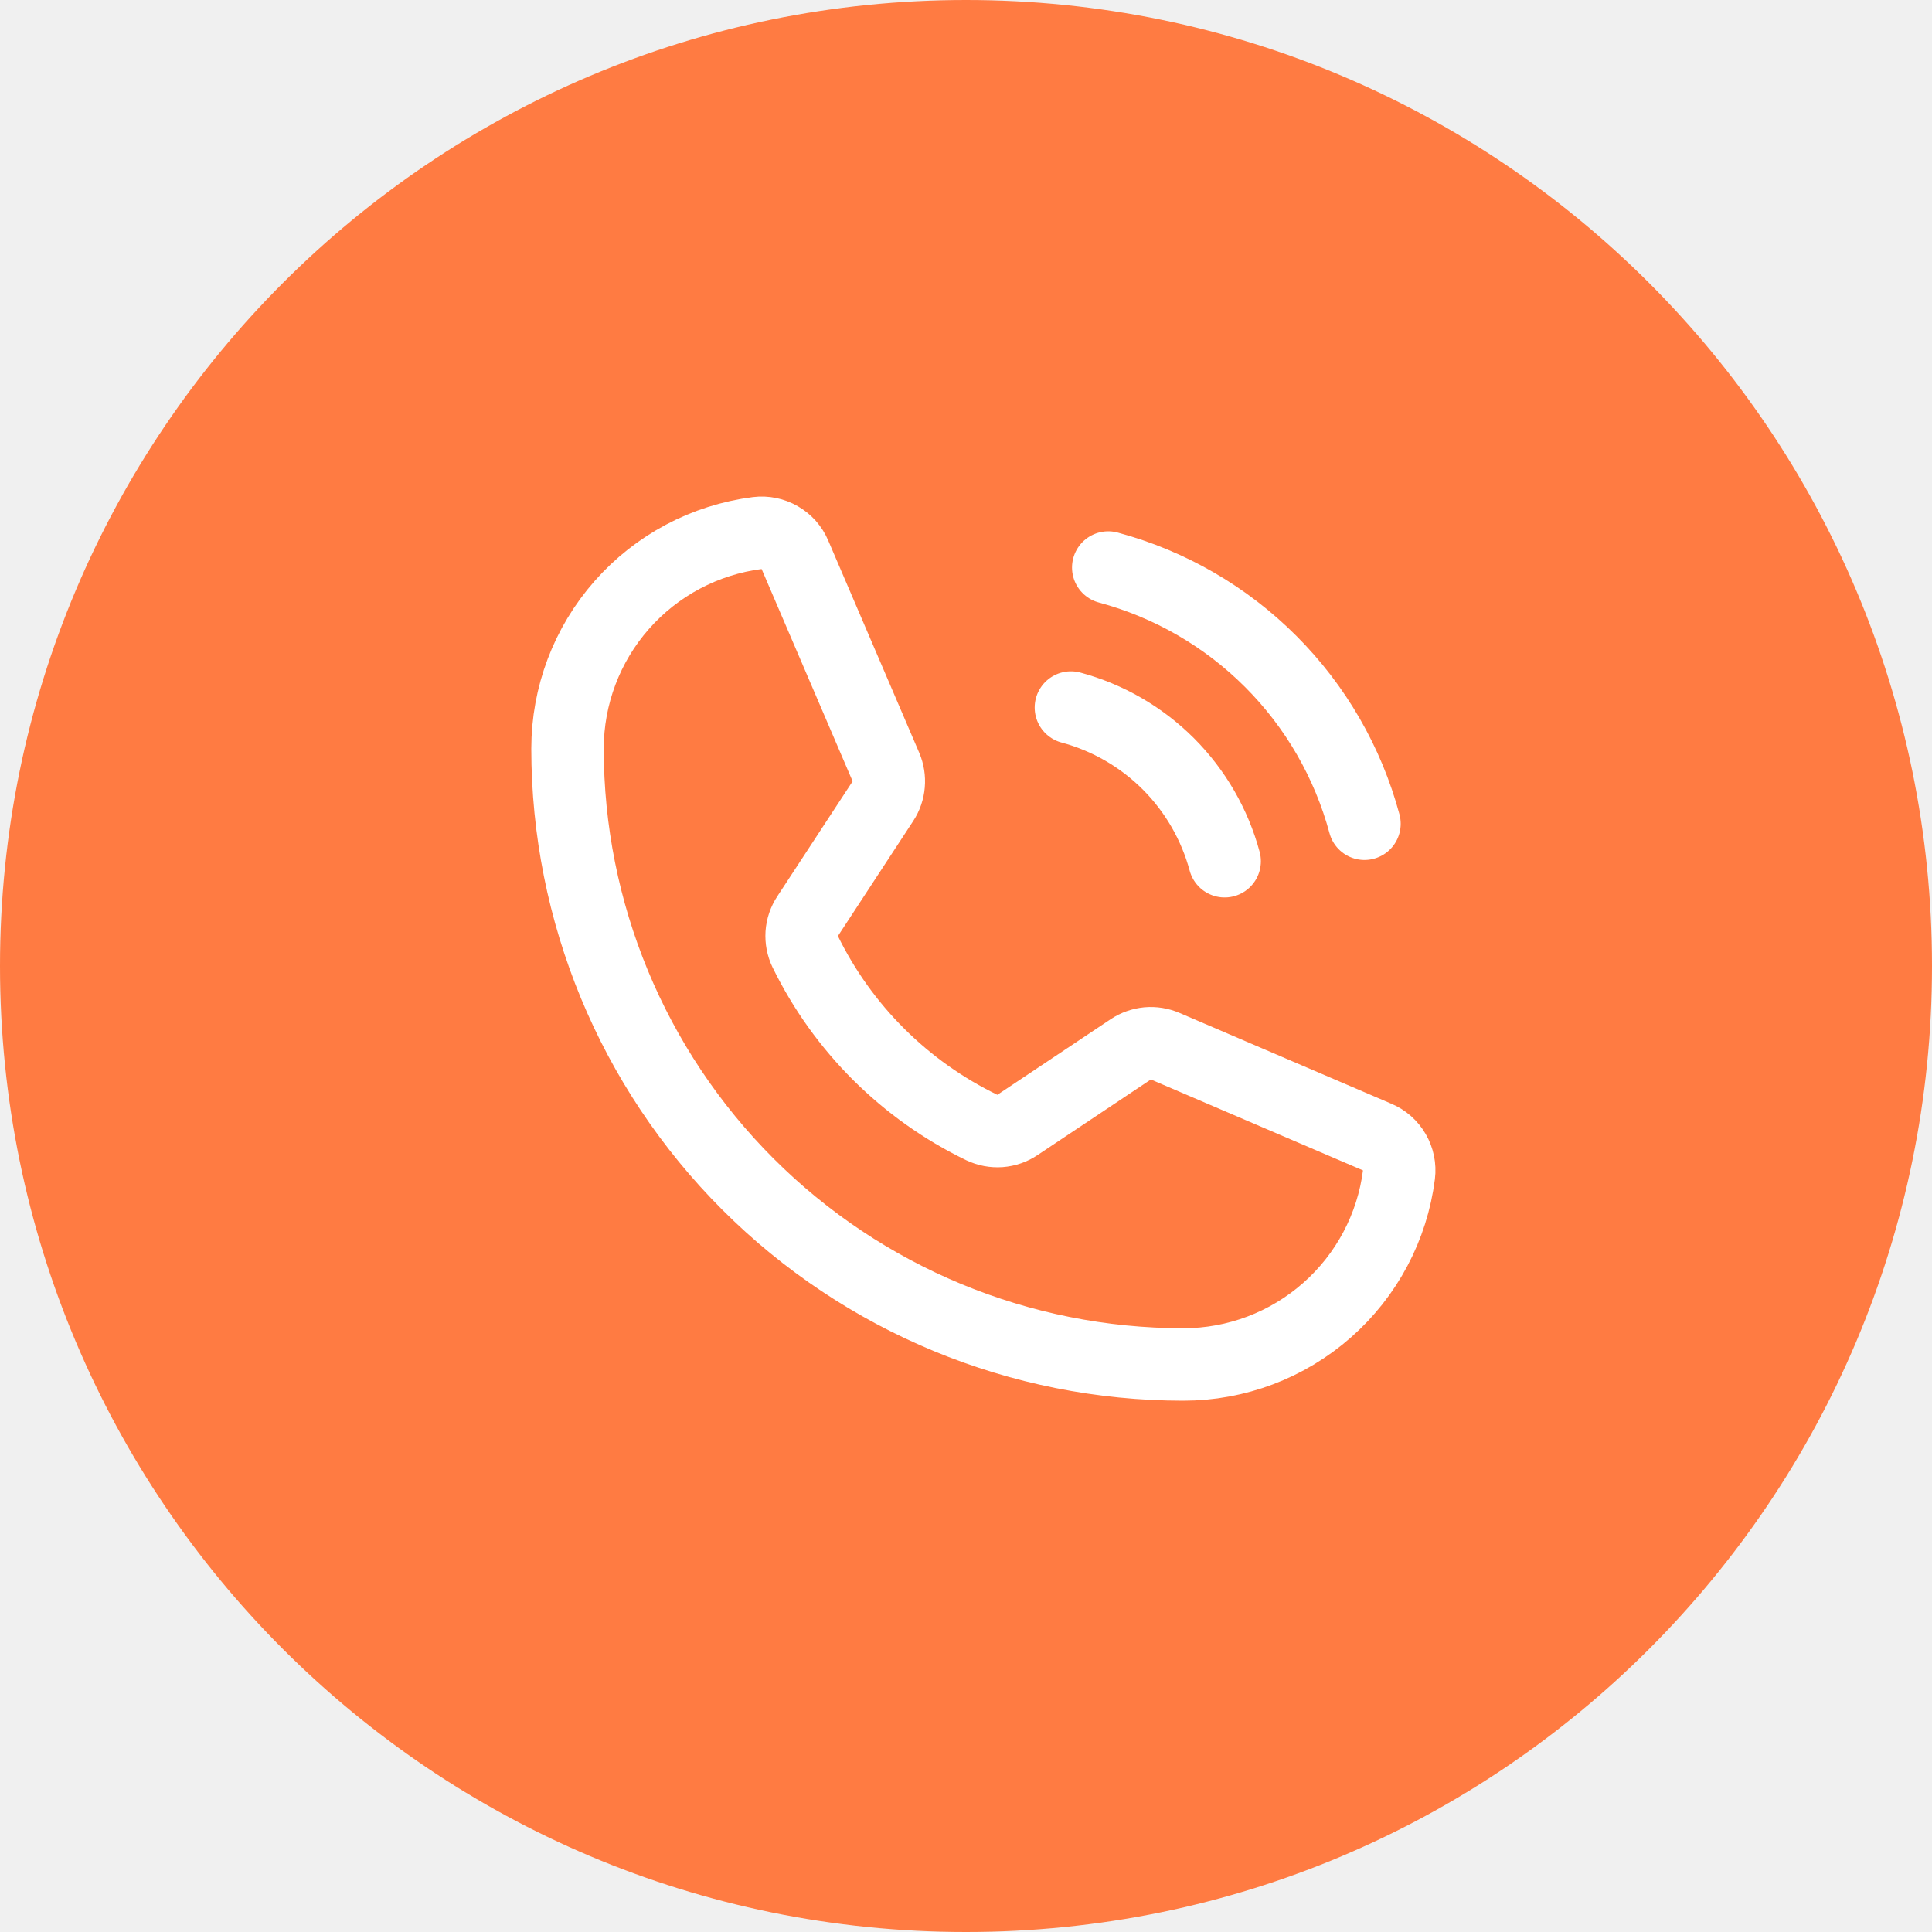
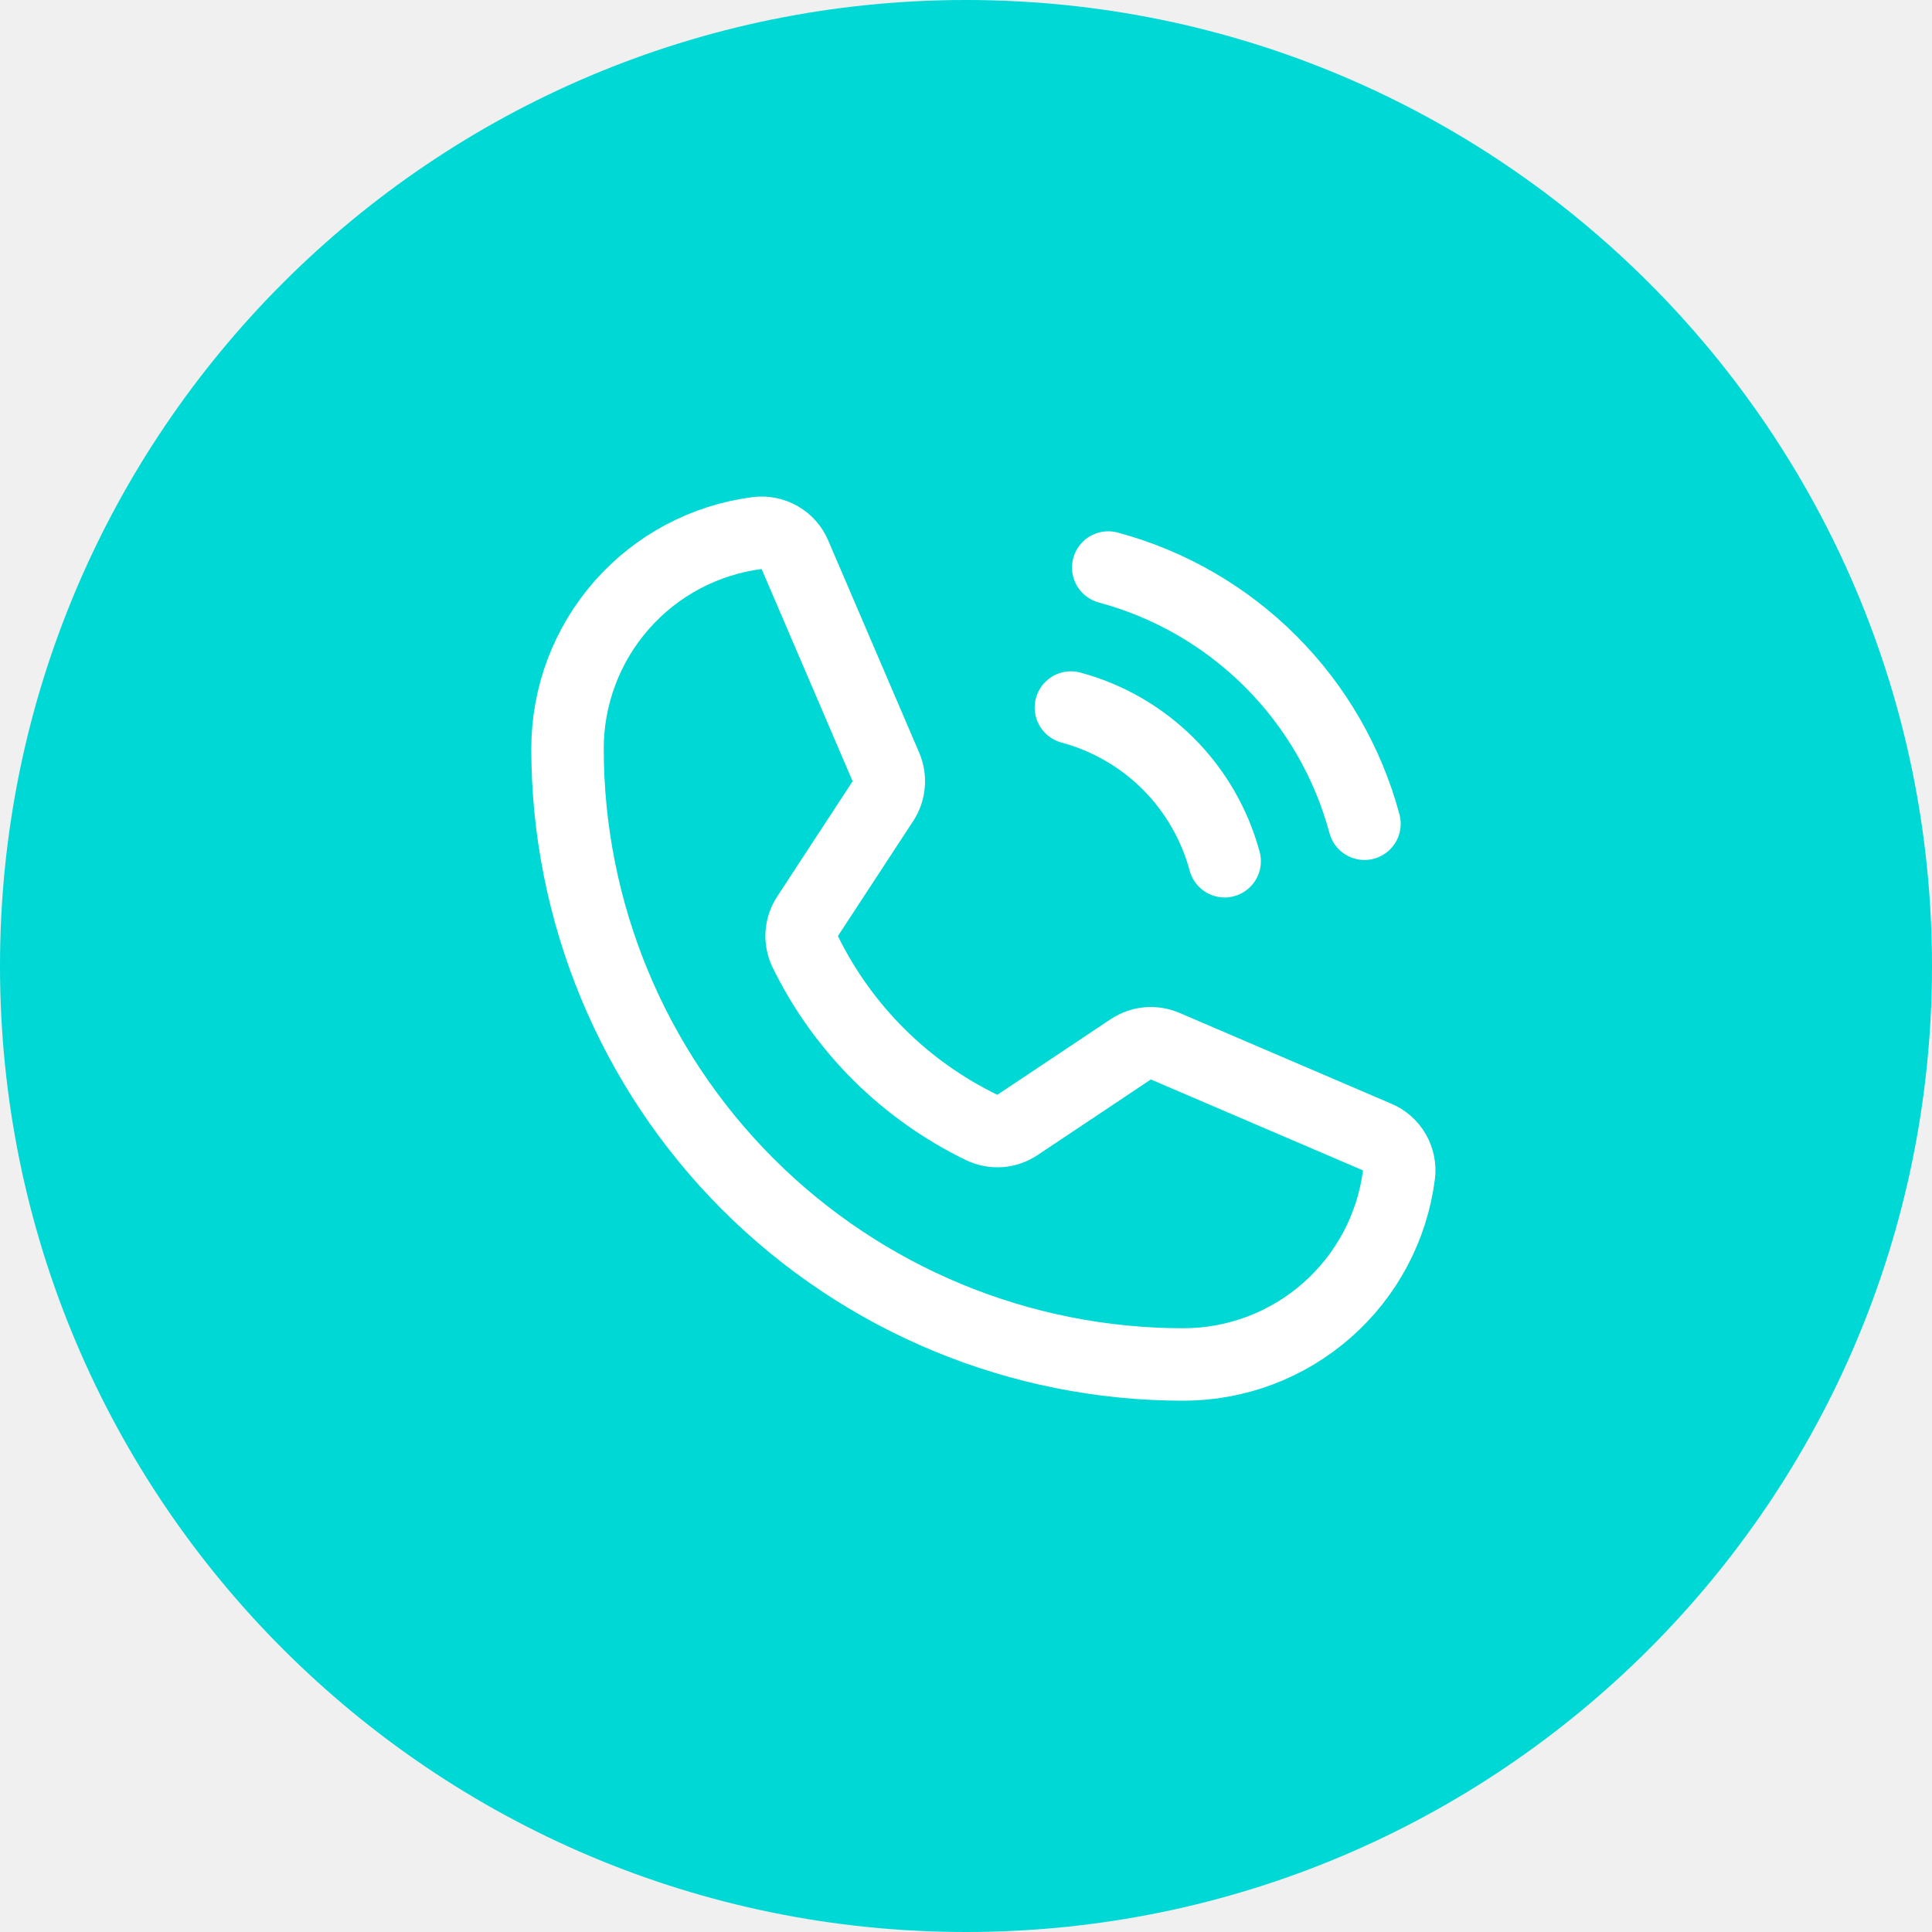
<svg xmlns="http://www.w3.org/2000/svg" width="40" height="40" viewBox="0 0 40 40" fill="none">
-   <circle cx="20" cy="20" r="20" fill="#FF7B42" />
-   <path d="M22.945 11.75C24.217 12.092 25.376 12.762 26.307 13.693C27.238 14.624 27.908 15.783 28.25 17.055" stroke="white" stroke-width="1.5" stroke-linecap="round" stroke-linejoin="round" />
-   <path d="M22.172 14.649C22.935 14.854 23.63 15.256 24.189 15.814C24.747 16.373 25.149 17.068 25.355 17.831" stroke="white" stroke-width="1.5" stroke-linecap="round" stroke-linejoin="round" />
-   <path d="M16.67 19.701C17.448 21.292 18.737 22.575 20.331 23.346C20.448 23.401 20.576 23.425 20.705 23.416C20.834 23.406 20.958 23.363 21.065 23.291L23.412 21.725C23.516 21.656 23.635 21.614 23.759 21.602C23.884 21.591 24.009 21.611 24.123 21.66L28.514 23.542C28.664 23.605 28.788 23.715 28.869 23.856C28.95 23.996 28.984 24.159 28.964 24.32C28.826 25.406 28.296 26.404 27.474 27.127C26.652 27.851 25.595 28.25 24.5 28.25C21.119 28.25 17.875 26.907 15.484 24.516C13.093 22.125 11.75 18.881 11.75 15.5C11.75 14.405 12.149 13.348 12.873 12.526C13.596 11.704 14.594 11.175 15.68 11.036C15.841 11.016 16.004 11.05 16.144 11.131C16.285 11.212 16.395 11.336 16.458 11.486L18.342 15.88C18.39 15.994 18.41 16.118 18.399 16.241C18.389 16.364 18.348 16.483 18.28 16.587L16.72 18.97C16.649 19.077 16.607 19.201 16.598 19.329C16.59 19.457 16.614 19.585 16.67 19.701V19.701Z" stroke="white" stroke-width="1.5" stroke-linecap="round" stroke-linejoin="round" />
+   <circle cx="20" cy="20" r="20" fill="#00d8d5" />
+   <path d="M22.945 11.75C24.217 12.092 25.376 12.762 26.307 13.693C27.238 14.624 27.908 15.783 28.25 17.055" stroke="white" stroke-width="1.5" stroke-linecap="round" stroke-linejoin="round" fill="#00d8d5" />
+   <path d="M22.172 14.649C22.935 14.854 23.63 15.256 24.189 15.814C24.747 16.373 25.149 17.068 25.355 17.831" stroke="white" stroke-width="1.5" stroke-linecap="round" stroke-linejoin="round" fill="#00d8d5" />
+   <path d="M16.67 19.701C17.448 21.292 18.737 22.575 20.331 23.346C20.448 23.401 20.576 23.425 20.705 23.416C20.834 23.406 20.958 23.363 21.065 23.291L23.412 21.725C23.516 21.656 23.635 21.614 23.759 21.602C23.884 21.591 24.009 21.611 24.123 21.66L28.514 23.542C28.664 23.605 28.788 23.715 28.869 23.856C28.95 23.996 28.984 24.159 28.964 24.32C28.826 25.406 28.296 26.404 27.474 27.127C26.652 27.851 25.595 28.25 24.5 28.25C21.119 28.25 17.875 26.907 15.484 24.516C13.093 22.125 11.75 18.881 11.75 15.5C11.75 14.405 12.149 13.348 12.873 12.526C13.596 11.704 14.594 11.175 15.68 11.036C15.841 11.016 16.004 11.05 16.144 11.131C16.285 11.212 16.395 11.336 16.458 11.486L18.342 15.88C18.39 15.994 18.41 16.118 18.399 16.241C18.389 16.364 18.348 16.483 18.28 16.587L16.72 18.97C16.649 19.077 16.607 19.201 16.598 19.329C16.59 19.457 16.614 19.585 16.67 19.701V19.701Z" stroke="white" stroke-width="1.5" stroke-linecap="round" stroke-linejoin="round" fill="#00d8d5" />
</svg>
